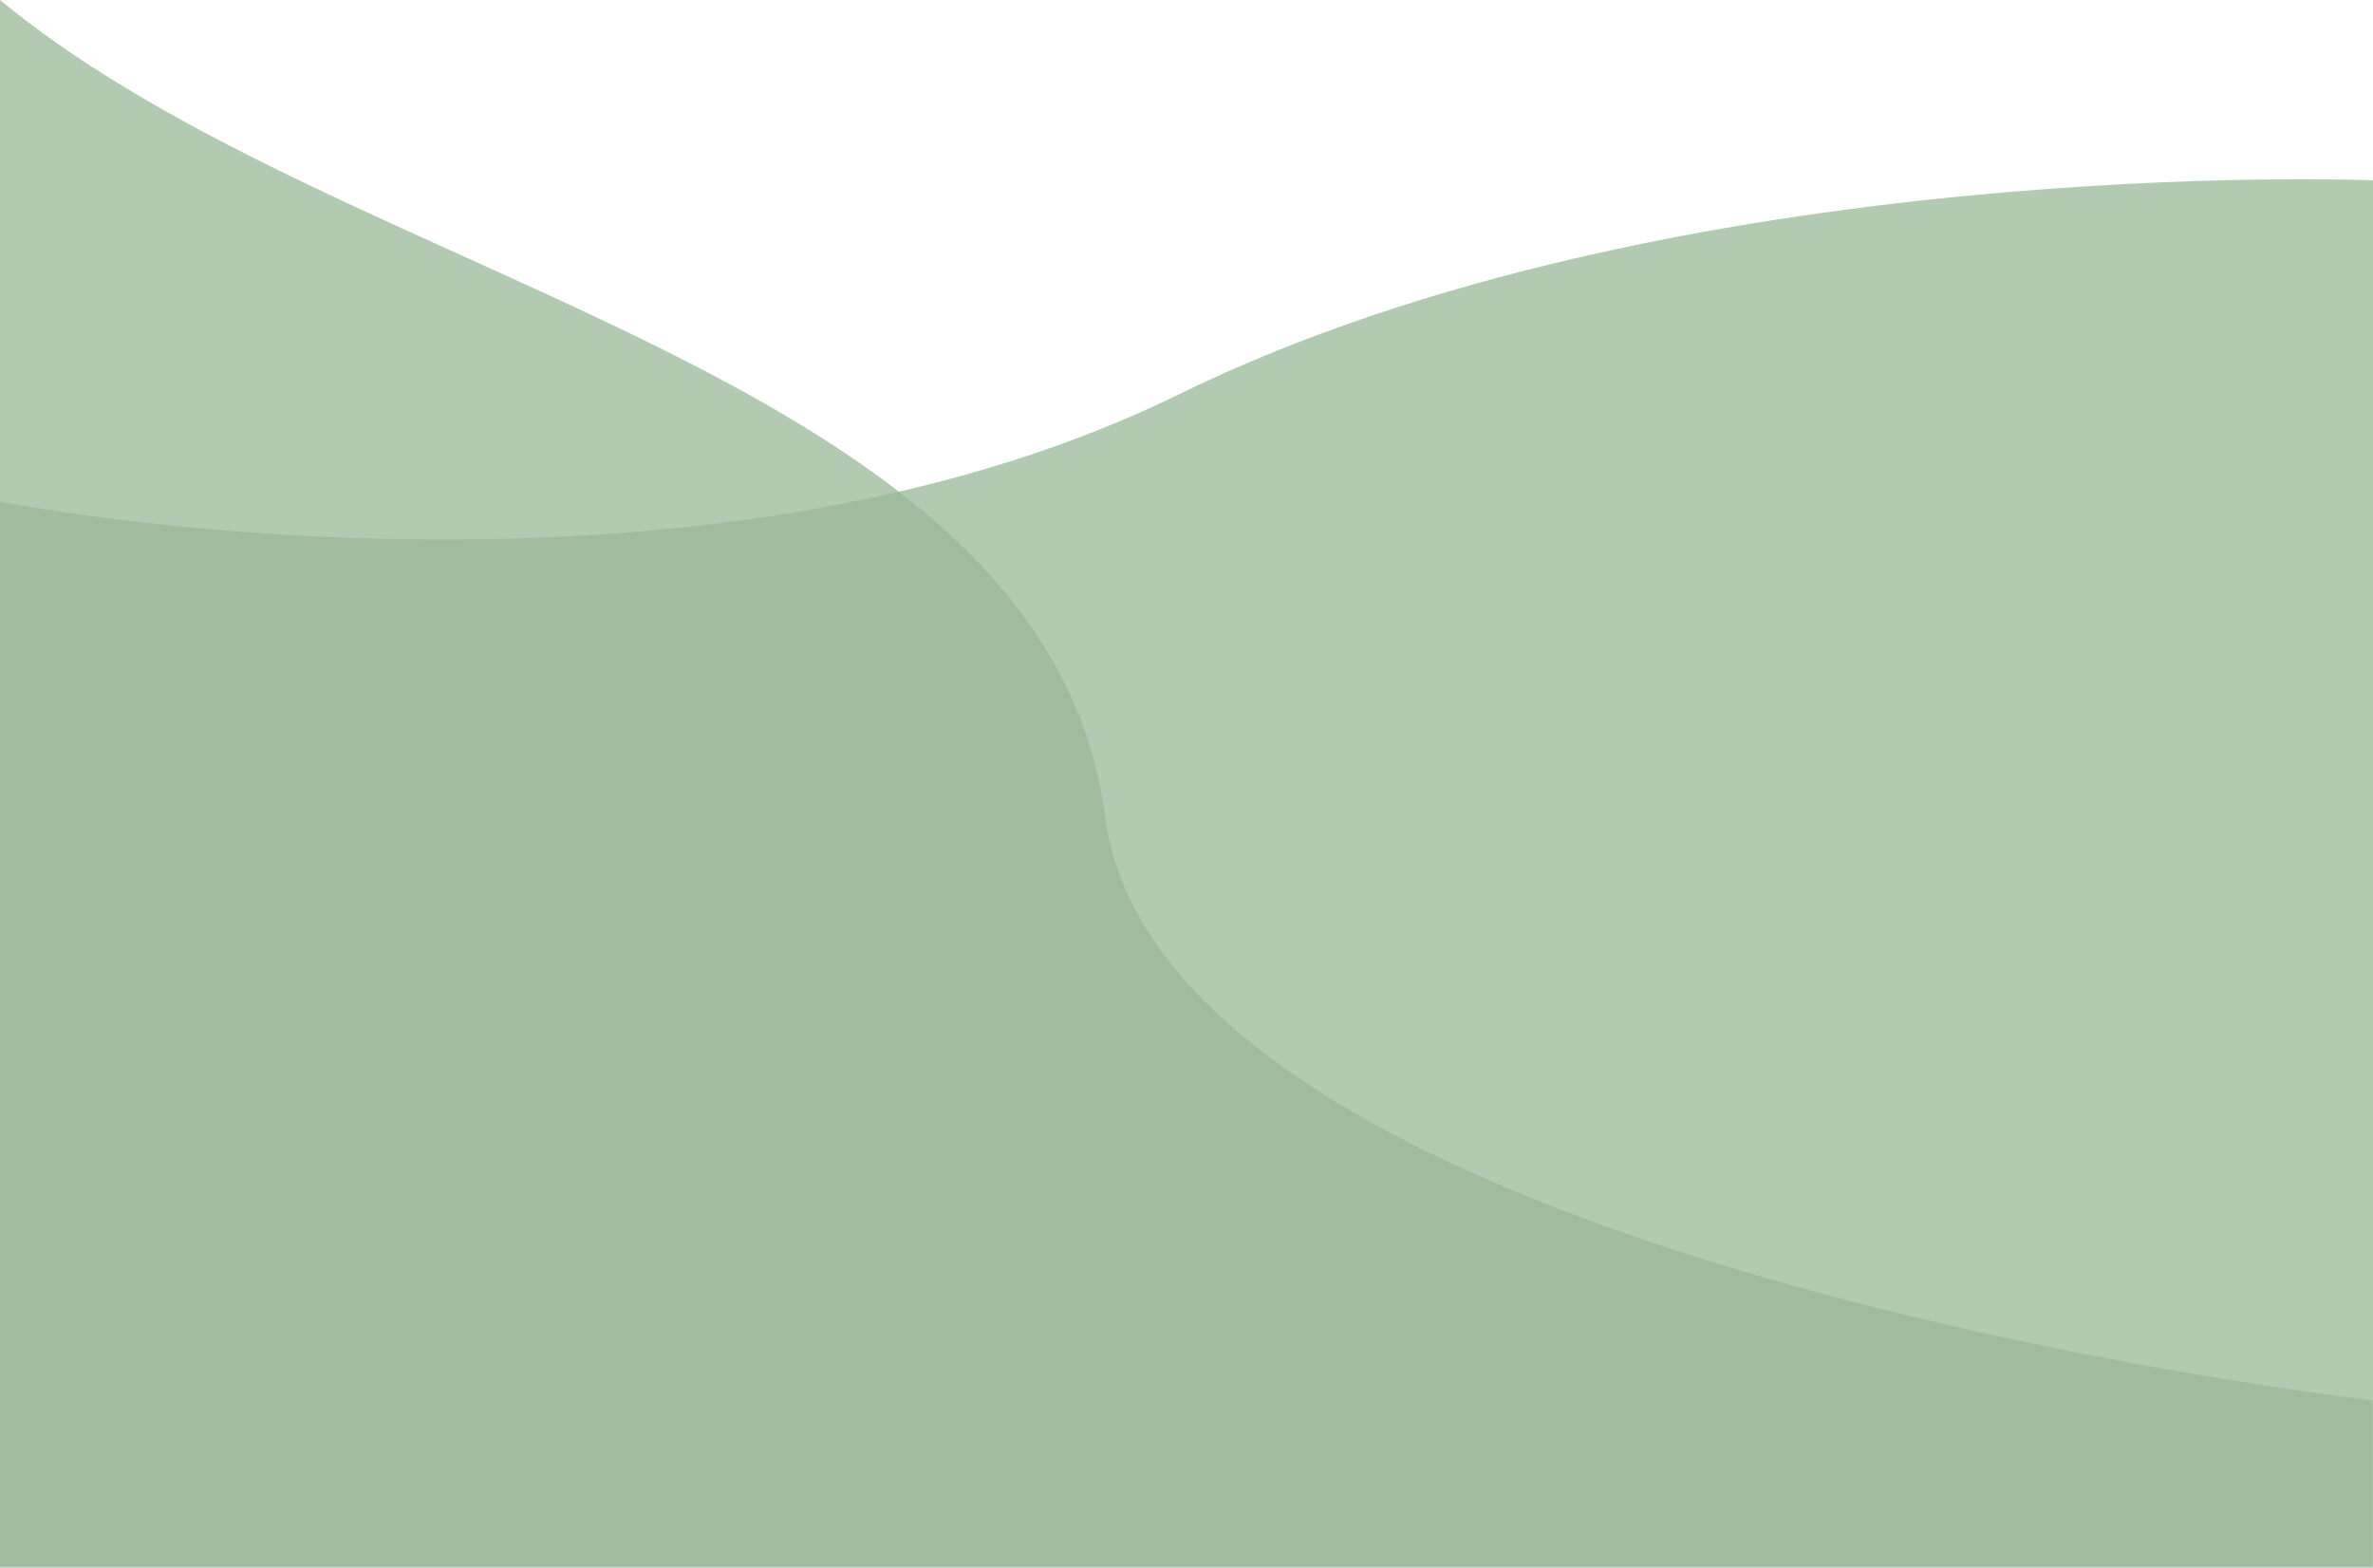
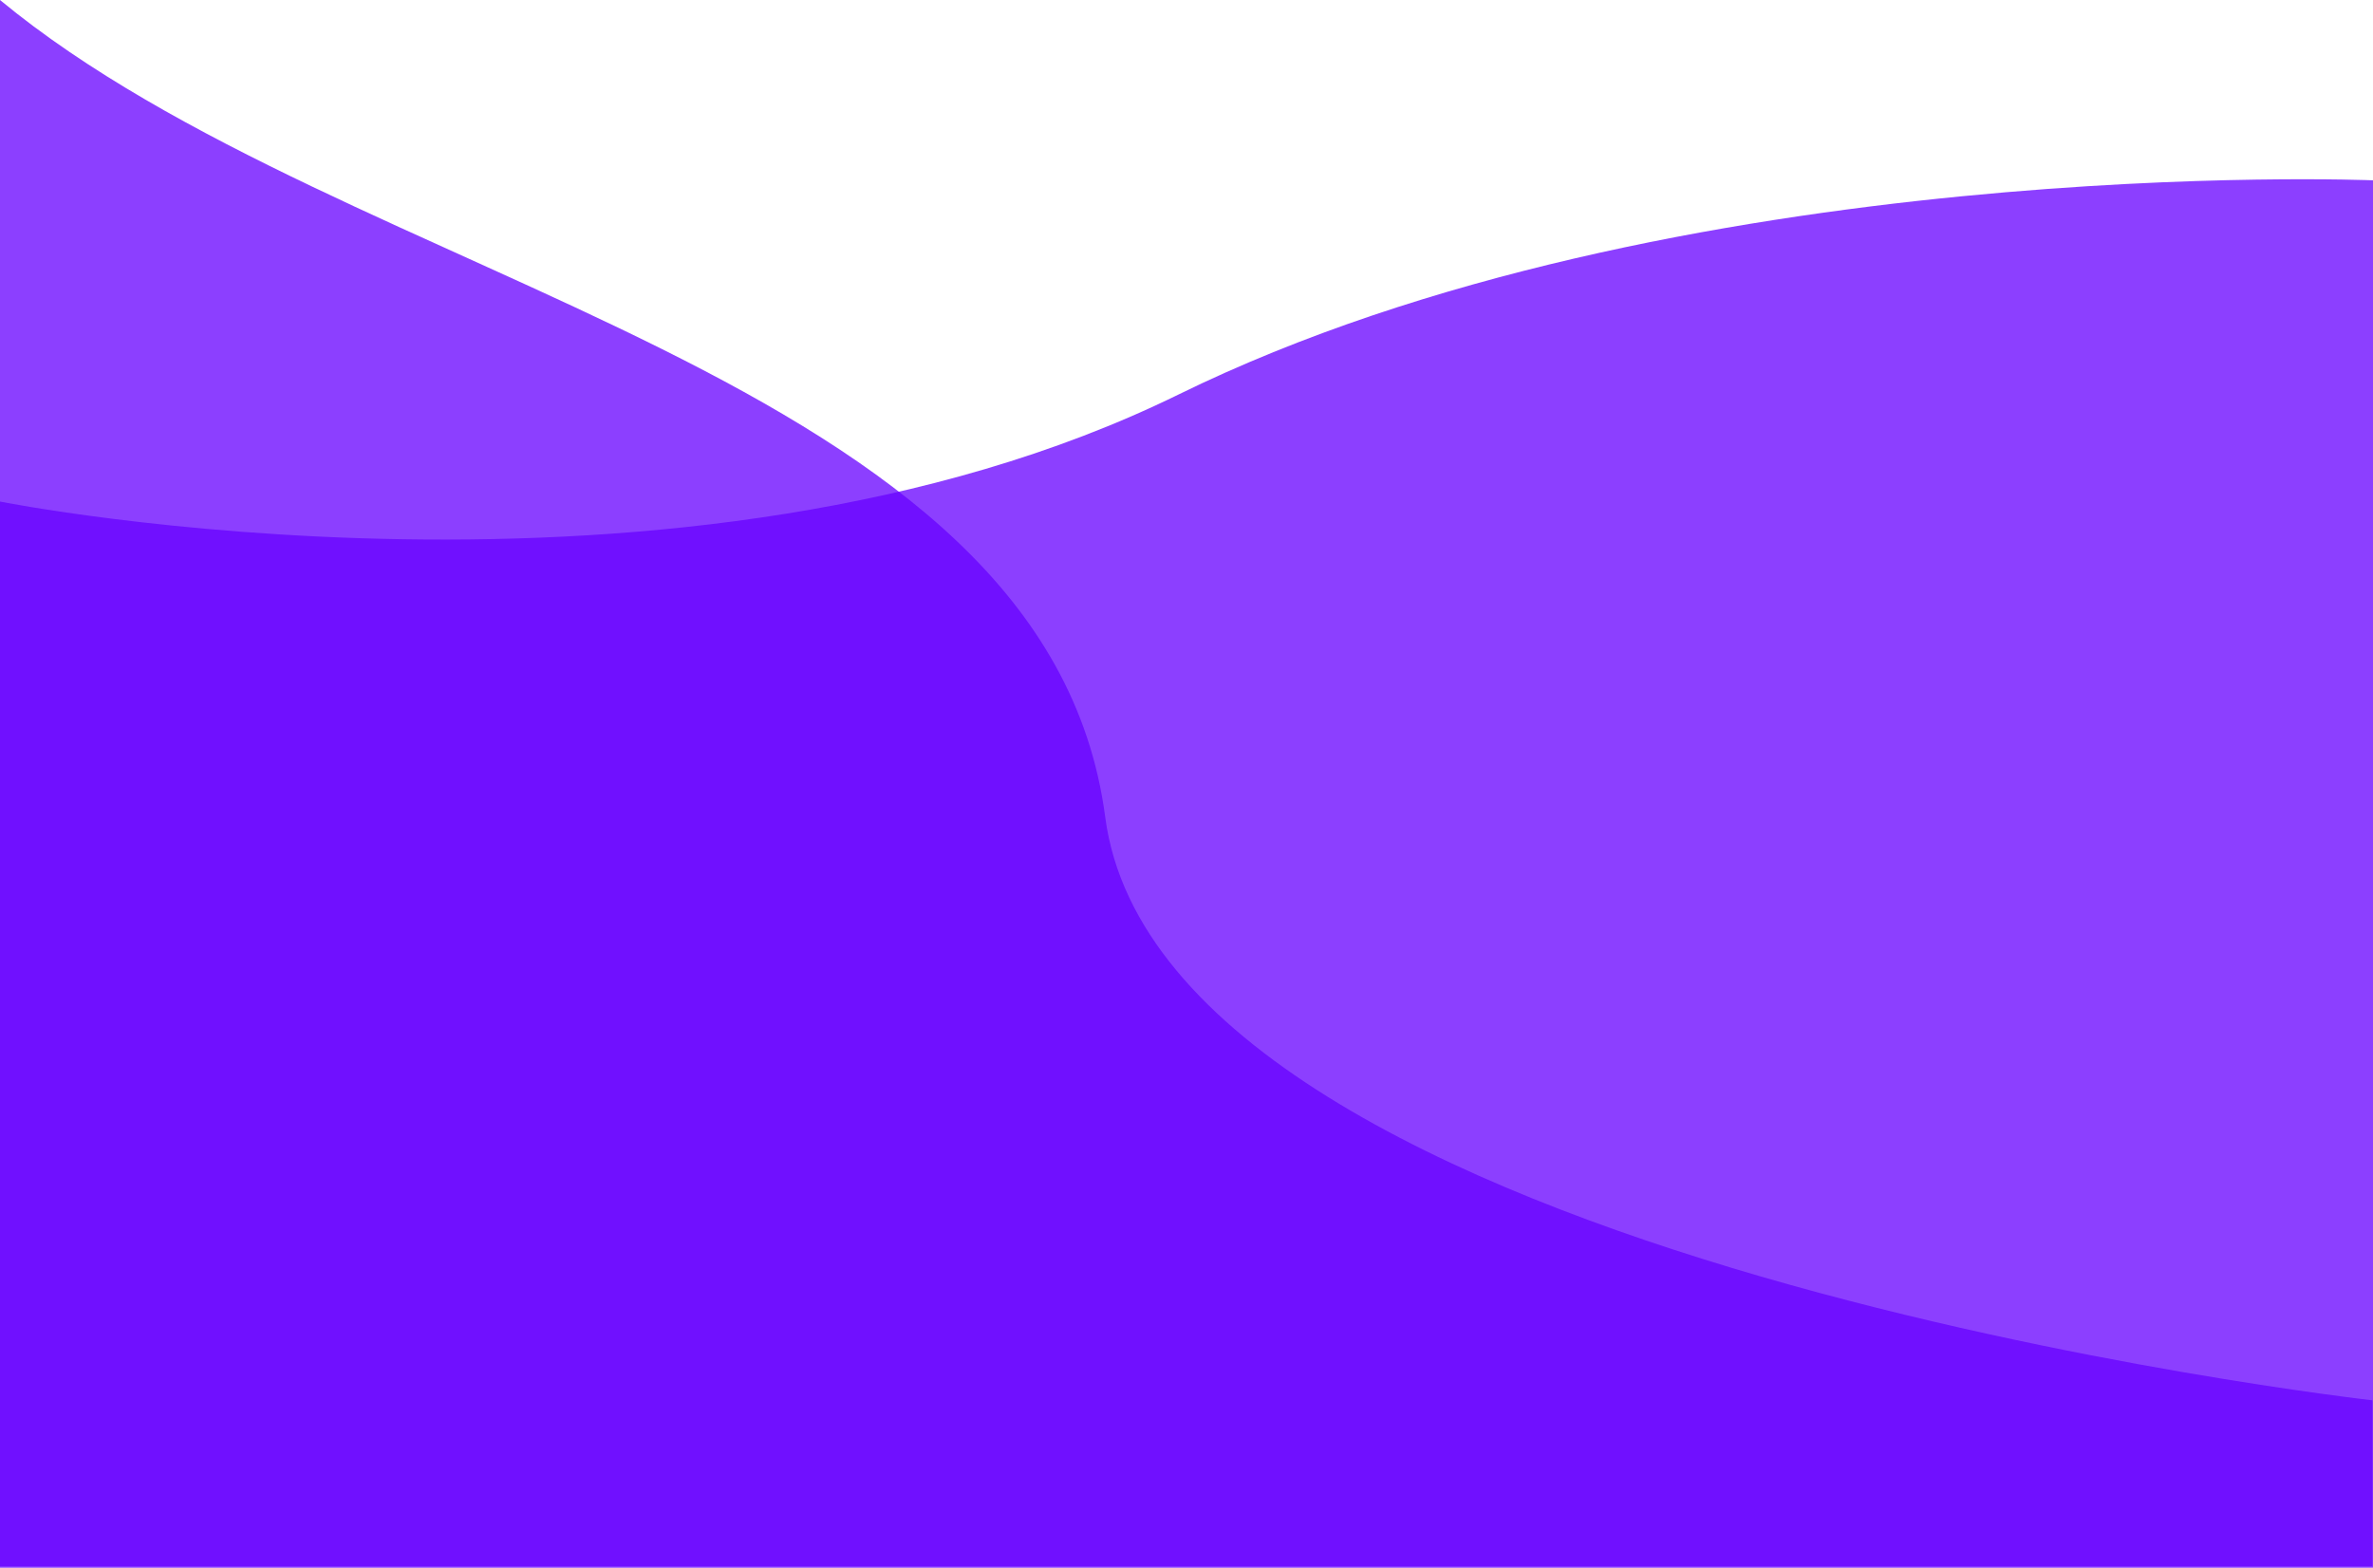
<svg xmlns="http://www.w3.org/2000/svg" width="1919.906" height="1268.469">
-   <g fill="#99b898">
+   <g fill="#6600ff">
    <path d="M1919.906 145.891s-565.539-23.31-966.562 173.379S0 405.823 0 405.823v862.646h1919.906z" opacity=".753" />
    <path d="M0 0c282.391 233.32 846.6 298.883 894.18 661.063s1025.313 471.93 1025.313 471.93v134.328H0z" opacity=".753" />
  </g>
</svg>
